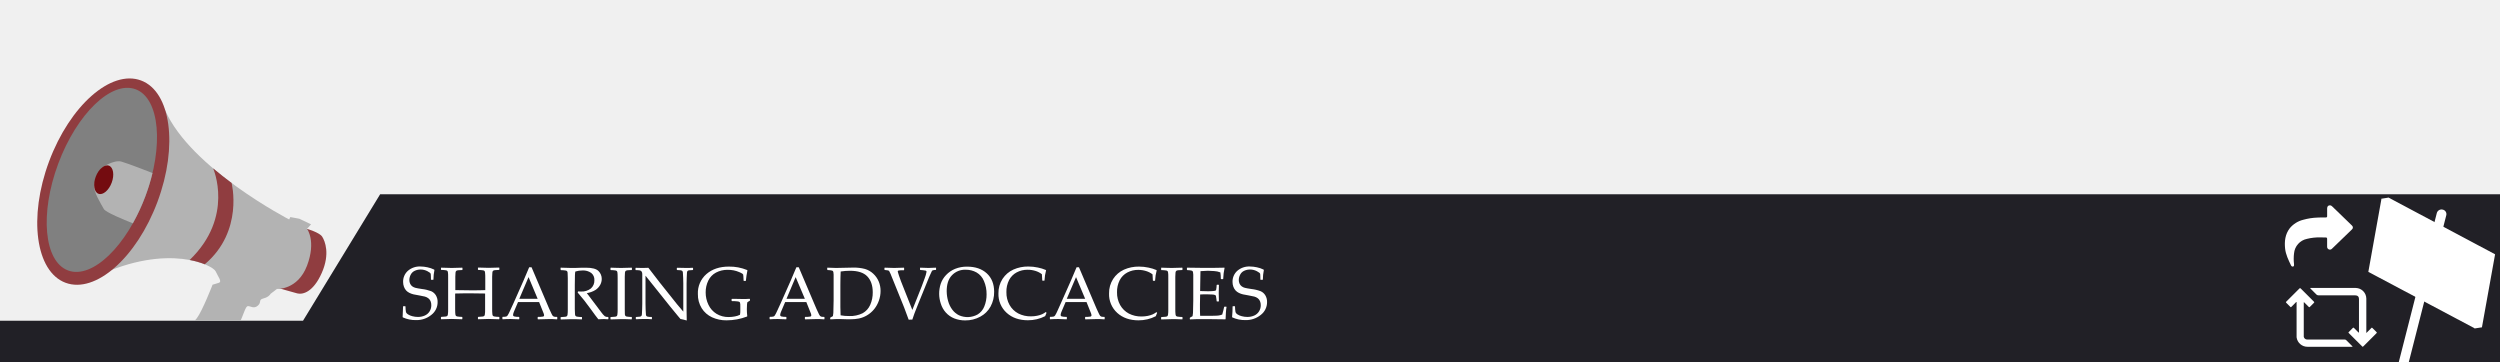
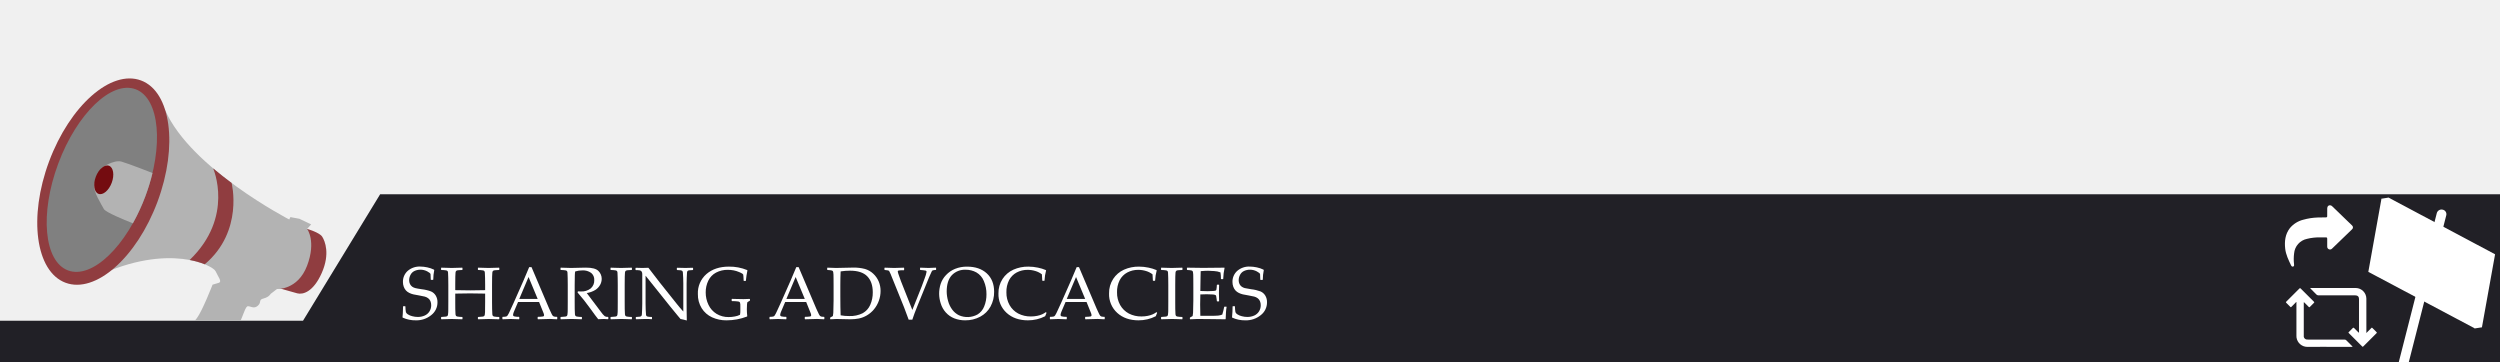
- <svg xmlns="http://www.w3.org/2000/svg" id="Layer_1" data-name="Layer 1" viewBox="0 0 1344.29 194.65">
+ <svg xmlns="http://www.w3.org/2000/svg" id="a8af608e-8509-4aeb-b7d1-c5b0a9d83c87" data-name="Layer 1" width="1344.293" height="194.648" viewBox="0 0 1344.293 194.648">
  <defs>
-     <clipPath id="clip-path">
-       <rect x="12.75" y="38.65" width="171.58" height="133.87" fill="none" />
+     <clipPath id="a9b56a3b-3c3d-4cca-b72d-0b34015a47b6">
+       <rect x="12.755" y="38.65" width="171.584" height="133.874" style="fill: none" />
    </clipPath>
-     <clipPath id="clip-path-2">
-       <rect x="1225.78" y="104.46" width="118.51" height="90.19" fill="none" />
+     <clipPath id="e739fcba-180e-4599-89ec-55459fb239ce">
+       <rect x="1225.779" y="104.462" width="118.514" height="90.186" style="fill: none" />
    </clipPath>
  </defs>
-   <polygon points="204.41 104.46 162.93 172.48 0 172.48 0 194.65 279.31 194.65 1344.29 194.65 1344.29 104.46 204.41 104.46" fill="#212026" />
+   <polygon points="204.411 104.462 162.931 172.476 0 172.476 0 194.648 279.306 194.648 1344.293 194.648 1344.293 104.462 204.411 104.462" style="fill: #212026" />
  <g>
-     <path d="M216.73,164.81l.15-.16h1l.16.16a17.7,17.7,0,0,0,.26,3.05,2.47,2.47,0,0,0,1.06,1.17,7.54,7.54,0,0,0,2.36,1,11.55,11.55,0,0,0,3,.39,8.74,8.74,0,0,0,3.72-.76,5.85,5.85,0,0,0,2.57-2.24,6.12,6.12,0,0,0,.91-3.31,5.33,5.33,0,0,0-.43-2.24,3.94,3.94,0,0,0-1.24-1.54,5.66,5.66,0,0,0-1.8-.86c-.68-.18-1.69-.39-3-.61s-2.32-.4-3.06-.57a10.65,10.65,0,0,1-2.19-.78,5.86,5.86,0,0,1-1.83-1.34,6,6,0,0,1-1.17-2,7.27,7.27,0,0,1-.44-2.53,7.76,7.76,0,0,1,2.54-6,9.65,9.65,0,0,1,6.81-2.34,18.18,18.18,0,0,1,3.71.42,15,15,0,0,1,3.64,1.24l.14.24a25.85,25.85,0,0,0-.53,5.11l-.18.16h-1l-.16-.14c0-1.56-.07-2.54-.12-3s-.64-.9-1.77-1.5a7.81,7.81,0,0,0-3.7-.9,7.23,7.23,0,0,0-3.1.67,4.51,4.51,0,0,0-2.19,2.08,6.36,6.36,0,0,0-.74,2.92,4.5,4.5,0,0,0,.45,2,3.75,3.75,0,0,0,1.16,1.4,5,5,0,0,0,1.66.77c.63.17,1.79.38,3.47.63a20.55,20.55,0,0,1,5,1.18,5.63,5.63,0,0,1,2.52,2.2,6.67,6.67,0,0,1,.94,3.63,8.59,8.59,0,0,1-3.39,6.93,12.52,12.52,0,0,1-8.21,2.78,16.29,16.29,0,0,1-7.09-1.45l-.12-.25C216.56,169.73,216.66,167.81,216.73,164.81Z" fill="#fff" />
-     <path d="M237.33,143.93c3.32.1,5.19.15,5.59.15s2.3-.05,5.6-.15l.16.13v1l-.16.14c-.89,0-1.59.06-2.08.11a2.54,2.54,0,0,0-1.06.3,1.38,1.38,0,0,0-.44,1,17.57,17.57,0,0,0-.11,2.2l0,4.49V156c2.86.08,5.56.11,8.11.11,3.49,0,6.15,0,8-.11v-2.74l0-3.81a24.54,24.54,0,0,0-.12-2.87,1.87,1.87,0,0,0-.27-.86,1.37,1.37,0,0,0-.7-.35,17.27,17.27,0,0,0-2.62-.21L257,145v-1l.14-.13c3.33.1,5.2.15,5.6.15s2.31-.05,5.61-.15l.16.13v1l-.16.14c-.91,0-1.61.06-2.1.11a2.49,2.49,0,0,0-1.06.3,1.3,1.3,0,0,0-.43,1,19.32,19.32,0,0,0-.12,2.2l0,4.49v9.05l0,3.8a24.32,24.32,0,0,0,.12,2.86,1.74,1.74,0,0,0,.28.86,1.5,1.5,0,0,0,.7.36,16.43,16.43,0,0,0,2.61.22l.16.12v1l-.16.16c-3.33-.1-5.2-.16-5.61-.16s-2.28.06-5.6.16l-.14-.16v-1l.14-.12a22.41,22.41,0,0,0,2.44-.19,1.66,1.66,0,0,0,.8-.31,1.59,1.59,0,0,0,.33-.79,15.86,15.86,0,0,0,.14-2.69l0-4.12v-4.46c-3.86-.08-6.56-.11-8.11-.11s-4.24,0-8,.11v4.46l0,3.8c0,1.48.06,2.43.12,2.86a2,2,0,0,0,.28.86,1.59,1.59,0,0,0,.72.36,16.21,16.21,0,0,0,2.59.22l.16.12v1l-.16.16c-3.32-.1-5.18-.16-5.6-.16s-2.27.06-5.59.16l-.15-.16v-1l.15-.12a22.64,22.64,0,0,0,2.43-.19,1.76,1.76,0,0,0,.81-.31,1.59,1.59,0,0,0,.33-.79,18.46,18.46,0,0,0,.14-2.69l0-4.12v-9.05l0-3.81c0-1.48,0-2.44-.1-2.87a1.74,1.74,0,0,0-.28-.86,1.41,1.41,0,0,0-.71-.35,16.9,16.9,0,0,0-2.6-.21l-.15-.14v-1Z" fill="#fff" />
-     <path d="M270.32,171.68l-.17-.16v-1l.17-.16a8.75,8.75,0,0,0,1.84-.14,1.63,1.63,0,0,0,.73-.51,17.14,17.14,0,0,0,1.3-2.49l2.05-4.45,5.31-12q1.5-3.53,3-7.07h1.27l8.34,19.61,1.11,2.62c.33.74.7,1.55,1.13,2.42a7.88,7.88,0,0,0,.87,1.55,1.93,1.93,0,0,0,.61.36,6.7,6.7,0,0,0,1.61.14l.16.16v1l-.16.16c-1.38-.12-2.62-.17-3.73-.17l-6.48.17-.16-.16v-1l.16-.16a15,15,0,0,0,2.73-.18.65.65,0,0,0,.55-.68,3.21,3.21,0,0,0-.28-1.13l-2.4-6H278.56l-2.13,5a6,6,0,0,0-.56,2,.76.76,0,0,0,.53.72,8.68,8.68,0,0,0,2.65.25l.18.16v1l-.16.16c-1.68-.1-3.15-.16-4.41-.16C273.22,171.52,271.78,171.58,270.32,171.68Zm8.91-11h9.88L284.21,149Z" fill="#fff" />
-     <path d="M301.4,144.06l.15-.13c2.38.1,4.24.15,5.57.15s3.46,0,6-.13c.92,0,1.59,0,2,0q4.94,0,6.7,1.79a5.89,5.89,0,0,1,1.75,4.26,6.63,6.63,0,0,1-.86,3.23,7.63,7.63,0,0,1-2.53,2.7,12.73,12.73,0,0,1-4.63,1.69c.36.51,1,1.39,2,2.64l2.77,3.67q1.35,1.81,2.89,3.84a12.26,12.26,0,0,0,2,2.28,2.34,2.34,0,0,0,.77.32,6.09,6.09,0,0,0,1,.06l.16.16v.92l-.18.17a17.65,17.65,0,0,0-2.22-.12q-1.4,0-3,.12c-.9-1.09-2.31-3-4.24-5.68q-3.36-4.69-6.87-8.69l.19-.61c.68,0,1.21.06,1.58.06a8,8,0,0,0,5.3-1.62,5.59,5.59,0,0,0,1.91-4.49,4.6,4.6,0,0,0-1.72-3.9,7.43,7.43,0,0,0-4.65-1.32,12.83,12.83,0,0,0-3.86.57c-.2.28-.3,2.73-.3,7.32v9.05l0,3.8a26.9,26.9,0,0,0,.12,2.86,1.85,1.85,0,0,0,.28.86,1.54,1.54,0,0,0,.72.36,16.21,16.21,0,0,0,2.59.22l.16.12v1l-.16.16-3.43-.12-2.17,0c-.41,0-2.27.06-5.59.16l-.15-.16v-1l.15-.12a22.12,22.12,0,0,0,2.42-.19,1.66,1.66,0,0,0,.81-.31,1.5,1.5,0,0,0,.34-.79,18.46,18.46,0,0,0,.14-2.69l0-4.12v-9.05l0-3.81c0-1.48-.05-2.44-.1-2.87a1.74,1.74,0,0,0-.28-.86,1.41,1.41,0,0,0-.71-.35,16.9,16.9,0,0,0-2.6-.21l-.15-.14Z" fill="#fff" />
-     <path d="M328.45,143.93l2.44.08c1.6.05,2.65.07,3.14.07s2.31-.05,5.61-.15l.15.13v1l-.15.14c-.9,0-1.59.06-2.08.11a2.55,2.55,0,0,0-1.07.3,1.42,1.42,0,0,0-.44,1,17.93,17.93,0,0,0-.1,2.2l0,4.49v9.05l0,3.8A28,28,0,0,0,336,169a1.83,1.83,0,0,0,.29.86,1.49,1.49,0,0,0,.71.36,16.39,16.39,0,0,0,2.6.22l.15.12v1l-.15.16-3.44-.12-2.17,0c-.4,0-2.26.06-5.58.16l-.16-.16v-1l.16-.12a22.37,22.37,0,0,0,2.42-.19,1.76,1.76,0,0,0,.81-.31,1.43,1.43,0,0,0,.33-.79,17.93,17.93,0,0,0,.15-2.69l0-4.12v-9.05l0-3.81c0-1.48-.05-2.44-.11-2.87a1.87,1.87,0,0,0-.27-.86,1.45,1.45,0,0,0-.72-.35,16.71,16.71,0,0,0-2.59-.21l-.16-.14v-1Z" fill="#fff" />
-     <path d="M342.06,171.66l-.18-.17v-.9l.18-.16a12.78,12.78,0,0,0,1.9-.14,1.34,1.34,0,0,0,.92-.39,1.81,1.81,0,0,0,.28-.88c0-.4.09-1.31.13-2.73s.07-2.43.07-3V147.46A2.45,2.45,0,0,0,345,146a1.61,1.61,0,0,0-1-.61,13.32,13.32,0,0,0-2.13-.14l-.15-.16v-.92l.15-.17q2.7.09,3.54.09,2,0,3.24-.09l6.23,8.08,9.16,11.49c1.11,1.39,2.23,2.71,3.38,4V152.4c0-.46,0-1.46-.07-3s-.1-2.5-.16-2.91a1.37,1.37,0,0,0-.35-.83,1.76,1.76,0,0,0-.91-.33,13.66,13.66,0,0,0-1.83-.12l-.16-.16v-.9l.16-.17c1.06.06,2.56.09,4.51.09,1.79,0,3.08,0,3.89-.09l.17.17v.9l-.15.16a13.38,13.38,0,0,0-2,.14,1.28,1.28,0,0,0-.88.42,2.26,2.26,0,0,0-.25.86c0,.38-.09,1.28-.13,2.7s-.07,2.44-.07,3.06v9.28l0,5.37c0,1.76,0,3.52.08,5.3a30.51,30.51,0,0,0-3.38-.83l-1.39-1.64-4.16-5.07-13.24-16.55v15c0,.6,0,1.67.07,3.21a26.35,26.35,0,0,0,.16,2.79,1.54,1.54,0,0,0,.26.67,1.39,1.39,0,0,0,.67.35,9.71,9.71,0,0,0,2.14.17l.15.16v.92l-.15.15a27.68,27.68,0,0,0-3.28-.14C345.22,171.52,343.52,171.57,342.06,171.66Z" fill="#fff" />
-     <path d="M403.27,160.88v.59l-.08.23-.95.57c-.24.14-.38.25-.41.33a6.46,6.46,0,0,0-.15,1.16q-.09,1.05-.09,2.55a33,33,0,0,0,.22,3.69l-.12.2a30.64,30.64,0,0,1-11,2.05,18.26,18.26,0,0,1-7.83-1.64,13,13,0,0,1-5.55-4.87,14,14,0,0,1-2.05-7.65,13.44,13.44,0,0,1,4.62-10.74q4.62-4,12.06-4a24.83,24.83,0,0,1,9.83,1.86l.13.21a49.29,49.29,0,0,0-.82,5.49l-.15.14H400l-.16-.16-.1-2.07a6.35,6.35,0,0,0-.12-1.19,1.46,1.46,0,0,0-.42-.46,9.84,9.84,0,0,0-1.81-.9,14.64,14.64,0,0,0-2.92-.9,16.45,16.45,0,0,0-3.14-.28,13.09,13.09,0,0,0-6.33,1.48,9.61,9.61,0,0,0-4.15,4.33,14.13,14.13,0,0,0-1.4,6.32,15,15,0,0,0,1.51,6.69,11.42,11.42,0,0,0,4.31,4.83,12.2,12.2,0,0,0,6.54,1.74,18.11,18.11,0,0,0,3.32-.32,10.07,10.07,0,0,0,2.78-.91,11.37,11.37,0,0,0,.17-2.52v-2.17a5.53,5.53,0,0,0-.19-1.92c-.13-.26-.45-.43-1-.54a23.25,23.25,0,0,0-3.33-.19l-.17-.18v-.86l.17-.18,1.19,0c2.05.07,3.71.1,5,.1.75,0,1.83,0,3.27-.12Z" fill="#fff" />
-     <path d="M414,171.68l-.17-.16v-1l.17-.16a8.68,8.68,0,0,0,1.84-.14,1.63,1.63,0,0,0,.73-.51,16.12,16.12,0,0,0,1.3-2.49l2.05-4.45,5.31-12c1-2.35,2-4.71,3-7.07h1.27l8.34,19.61,1.12,2.62c.32.74.7,1.55,1.12,2.42a7.21,7.21,0,0,0,.88,1.55,1.78,1.78,0,0,0,.6.36,6.7,6.7,0,0,0,1.61.14l.16.16v1l-.16.16c-1.38-.12-2.62-.17-3.73-.17l-6.48.17-.16-.16v-1l.16-.16a15,15,0,0,0,2.73-.18.65.65,0,0,0,.55-.68,3.39,3.39,0,0,0-.27-1.13l-2.4-6H422.2l-2.13,5a5.88,5.88,0,0,0-.57,2,.78.78,0,0,0,.53.72,8.73,8.73,0,0,0,2.65.25l.18.16v1l-.16.16c-1.68-.1-3.15-.16-4.41-.16C416.86,171.52,415.41,171.58,414,171.68Zm8.91-11h9.88L427.84,149Z" fill="#fff" />
-     <path d="M444.79,144.06l.16-.13c2.25.1,3.79.15,4.61.15l9.14-.19a23.31,23.31,0,0,1,6.41.73,11.12,11.12,0,0,1,4.44,2.54,11.92,11.92,0,0,1,2.95,4.2,13.05,13.05,0,0,1,1,5.11,15.51,15.51,0,0,1-.92,5.21A15.23,15.23,0,0,1,470,166.3a14.26,14.26,0,0,1-3.85,3.29,14,14,0,0,1-4.32,1.67,23.36,23.36,0,0,1-4.44.42c-1,0-2.93,0-5.74-.12l-1.84,0c-.89,0-2,.06-3.26.16l-.15-.16v-.64l.15-.19a10.91,10.91,0,0,0,1.32-.74,15.28,15.28,0,0,0,.27-3.42c.08-2.18.11-3.84.11-5v-7.16l0-4.44c0-1,0-1.75,0-2.35a7.34,7.34,0,0,0-.13-1.3,1.53,1.53,0,0,0-.23-.55.94.94,0,0,0-.41-.26,5.08,5.08,0,0,0-1-.19l-1.48-.11-.16-.14ZM452,169.55a24.11,24.11,0,0,0,4.59.39,14.89,14.89,0,0,0,7.28-1.52,9.53,9.53,0,0,0,4.07-4.51,16.19,16.19,0,0,0,1.35-6.74c0-3.69-1-6.54-2.95-8.57s-5.07-3-9.3-3a31.59,31.59,0,0,0-5,.39c-.1,2.13-.16,4.54-.16,7.23v6.13l0,5.74C451.9,166.16,451.94,167.66,452,169.55Z" fill="#fff" />
-     <path d="M488.6,171.88c-.19-.58-1-2.76-2.44-6.57l-6.64-16.42a22.4,22.4,0,0,0-1.43-3.2q-.29-.37-2.34-.51l-.17-.18v-.9l.17-.17c2,.1,3.69.15,5.08.15s3-.05,5.18-.15l.15.15v1.08l-.15.15a14.27,14.27,0,0,0-2.83.15.57.57,0,0,0-.46.56,14.92,14.92,0,0,0,.63,2.08c.42,1.23.79,2.27,1.11,3.11l6.12,15.45,5.09-12.81c.35-.87.87-2.28,1.55-4.22a18.26,18.26,0,0,0,1-3.5.59.59,0,0,0-.48-.62,23.29,23.29,0,0,0-2.86-.33l-.17-.16v-.94l.17-.15c2.28.1,3.73.15,4.36.15s1.82-.05,3.94-.15l.16.15V145l-.16.16a6,6,0,0,0-1.7.21,1.39,1.39,0,0,0-.51.61c-.15.3-.62,1.33-1.4,3.08l-6.09,15q-2.06,5-2.91,7.8Z" fill="#fff" />
-     <path d="M505,158.07a17.27,17.27,0,0,1,.84-5.47,12.68,12.68,0,0,1,2.86-4.7,13.88,13.88,0,0,1,4.87-3.34,16.67,16.67,0,0,1,6.45-1.18q6.66,0,10.6,3.62t3.95,9.9a16.19,16.19,0,0,1-1.93,7.93,13.55,13.55,0,0,1-5.54,5.46,16.62,16.62,0,0,1-8.1,2,15.74,15.74,0,0,1-5.86-1.07,12,12,0,0,1-4.56-3.17,13,13,0,0,1-2.73-4.88A17.32,17.32,0,0,1,505,158.07Zm4.06-1.29a19.19,19.19,0,0,0,.77,5.13,13.68,13.68,0,0,0,2.31,4.7,9.92,9.92,0,0,0,3.53,2.92,11.22,11.22,0,0,0,10-.43,8.69,8.69,0,0,0,3.6-4.3,16.75,16.75,0,0,0,1.23-6.56,17.45,17.45,0,0,0-1.41-7.13,9.41,9.41,0,0,0-4-4.62,11.57,11.57,0,0,0-5.76-1.45,9.65,9.65,0,0,0-7.48,3Q509,151,509.05,156.78Z" fill="#fff" />
-     <path d="M562.74,168.22,562,170a20.16,20.16,0,0,1-9.26,2.21q-7.05,0-11.45-4a13.48,13.48,0,0,1-4.41-10.47,13.86,13.86,0,0,1,2.2-7.78,13.66,13.66,0,0,1,5.8-5,19.22,19.22,0,0,1,8.1-1.65,23.91,23.91,0,0,1,5.13.55,21,21,0,0,1,4.24,1.31l.14.19a24.85,24.85,0,0,0-.84,5.41l-.14.16h-.92l-.15-.16-.2-3.32a10.85,10.85,0,0,0-3.44-1.77,14.07,14.07,0,0,0-4.21-.63,12.17,12.17,0,0,0-5.92,1.42,9.79,9.79,0,0,0-4.06,4.1,13.63,13.63,0,0,0-1.45,6.57,13.49,13.49,0,0,0,1.7,6.85,11.64,11.64,0,0,0,4.64,4.54,14.32,14.32,0,0,0,6.86,1.58,16.45,16.45,0,0,0,3.34-.33,13.5,13.5,0,0,0,2.67-.82,12.39,12.39,0,0,0,2-1.2Z" fill="#fff" />
-     <path d="M564.72,171.68l-.18-.16v-1l.18-.16a8.56,8.56,0,0,0,1.83-.14,1.57,1.57,0,0,0,.73-.51,16.12,16.12,0,0,0,1.3-2.49l2-4.45,5.32-12c1-2.35,2-4.71,3-7.07h1.27l8.34,19.61,1.12,2.62c.32.74.7,1.55,1.12,2.42a7.7,7.7,0,0,0,.88,1.55,1.78,1.78,0,0,0,.6.36,6.81,6.81,0,0,0,1.62.14l.15.16v1l-.15.16c-1.38-.12-2.63-.17-3.73-.17l-6.49.17-.15-.16v-1l.15-.16a15.2,15.2,0,0,0,2.74-.18.65.65,0,0,0,.54-.68,3.39,3.39,0,0,0-.27-1.13l-2.4-6H573l-2.13,5a5.88,5.88,0,0,0-.57,2,.78.78,0,0,0,.53.72,8.76,8.76,0,0,0,2.66.25l.17.16v1l-.15.16c-1.68-.1-3.16-.16-4.42-.16C567.62,171.52,566.17,171.58,564.72,171.68Zm8.9-11h9.89L578.6,149Z" fill="#fff" />
-     <path d="M622.22,168.22l-.75,1.82a20.11,20.11,0,0,1-9.25,2.21q-7.05,0-11.46-4a13.47,13.47,0,0,1-4.4-10.47,13.85,13.85,0,0,1,2.19-7.78,13.66,13.66,0,0,1,5.8-5,19.29,19.29,0,0,1,8.1-1.65,24.07,24.07,0,0,1,5.14.55,21.39,21.39,0,0,1,4.24,1.31l.13.19a24.85,24.85,0,0,0-.84,5.41L621,151h-.92l-.16-.16-.19-3.32a10.8,10.8,0,0,0-3.45-1.77,14.07,14.07,0,0,0-4.21-.63,12.19,12.19,0,0,0-5.92,1.42,9.85,9.85,0,0,0-4.06,4.1,13.75,13.75,0,0,0-1.45,6.57,13.49,13.49,0,0,0,1.7,6.85,11.71,11.71,0,0,0,4.64,4.54,14.34,14.34,0,0,0,6.87,1.58,16.52,16.52,0,0,0,3.34-.33,13.6,13.6,0,0,0,2.66-.82,12.39,12.39,0,0,0,2-1.2Z" fill="#fff" />
-     <path d="M624.48,143.93l2.44.08c1.6.05,2.65.07,3.15.07s2.31-.05,5.6-.15l.16.13v1l-.16.14c-.9,0-1.59.06-2.08.11a2.49,2.49,0,0,0-1.06.3,1.38,1.38,0,0,0-.44,1,17.57,17.57,0,0,0-.11,2.2l0,4.49v9.05l0,3.8a24.32,24.32,0,0,0,.12,2.86,1.85,1.85,0,0,0,.28.86,1.54,1.54,0,0,0,.72.36,16.21,16.21,0,0,0,2.59.22l.16.12v1l-.16.16-3.43-.12-2.17,0c-.41,0-2.27.06-5.59.16l-.15-.16v-1l.15-.12a22.12,22.12,0,0,0,2.42-.19,1.66,1.66,0,0,0,.81-.31,1.5,1.5,0,0,0,.34-.79,18.46,18.46,0,0,0,.14-2.69l0-4.12v-9.05l0-3.81c0-1.48,0-2.44-.1-2.87a1.74,1.74,0,0,0-.28-.86,1.41,1.41,0,0,0-.71-.35,16.9,16.9,0,0,0-2.6-.21l-.15-.14v-1Z" fill="#fff" />
-     <path d="M638.23,144.06l.16-.13c4.46.08,7.32.11,8.57.11,4.27,0,8.07,0,11.41-.11l.1.13a33.07,33.07,0,0,0-.73,5.88l-.11.16h-1l-.18-.16a1.72,1.72,0,0,0,0-.31,18.82,18.82,0,0,0-.25-3.16,10.45,10.45,0,0,0-3.41-.72c-1.45-.11-2.54-.16-3.27-.16-1,0-2.34.07-4,.21l-.07,3.13-.06,3.57-.06,4c1.4.07,2.7.11,3.89.11s2.2,0,3-.11a4.88,4.88,0,0,0,1.42-.25.76.76,0,0,0,.31-.49,7.06,7.06,0,0,0,.19-1.28l.08-1.21.15-.15h.9l.16.15c0,1.42-.06,2.85-.1,4.28l.1,4.4-.16.15h-.9l-.15-.15-.14-1.18a14.51,14.51,0,0,0-.26-1.63.86.86,0,0,0-.36-.46,3.94,3.94,0,0,0-1.45-.31c-.78-.08-1.86-.12-3.22-.12-.76,0-1.91,0-3.46.1-.07,1.1-.1,2.92-.1,5.47,0,2.73,0,4.75.1,6H649q4.76,0,5.94-.12a8,8,0,0,0,2.27-.57c.11-.3.3-1,.57-2.08s.42-1.77.46-2l.2-.14h.93l.16.14a26.28,26.28,0,0,0-.34,2.93c-.11,1.39-.17,2.59-.17,3.57l-.13.16q-3.74-.12-9.77-.12l-5.31,0c-1.24,0-2.53.06-3.87.16l-.16-.16v-.64l.16-.19a10.91,10.91,0,0,0,1.32-.74,15.28,15.28,0,0,0,.27-3.42c.07-2.18.11-3.84.11-5v-7.16l0-4.44c0-1,0-1.75,0-2.35a7.11,7.11,0,0,0-.14-1.3,1.55,1.55,0,0,0-.22-.55,1,1,0,0,0-.41-.26,5.08,5.08,0,0,0-1-.19l-1.48-.11-.16-.14Z" fill="#fff" />
-     <path d="M662.78,164.81l.16-.16h1l.15.16a17.26,17.26,0,0,0,.27,3.05,2.49,2.49,0,0,0,1,1.17,7.54,7.54,0,0,0,2.36,1,11.67,11.67,0,0,0,3,.39,8.74,8.74,0,0,0,3.72-.76,5.79,5.79,0,0,0,2.57-2.24,6.13,6.13,0,0,0,.92-3.31,5.33,5.33,0,0,0-.44-2.24,3.83,3.83,0,0,0-1.23-1.54,5.71,5.71,0,0,0-1.81-.86c-.67-.18-1.68-.39-3-.61s-2.33-.4-3.06-.57a10.53,10.53,0,0,1-2.2-.78,5.7,5.7,0,0,1-1.82-1.34,6.18,6.18,0,0,1-1.18-2,7.27,7.27,0,0,1-.44-2.53,7.76,7.76,0,0,1,2.54-6,9.69,9.69,0,0,1,6.82-2.34,18.09,18.09,0,0,1,3.7.42,14.71,14.71,0,0,1,3.64,1.24l.14.24a26.64,26.64,0,0,0-.53,5.11l-.17.16h-1l-.16-.14c0-1.56-.06-2.54-.11-3s-.65-.9-1.78-1.5a7.75,7.75,0,0,0-3.69-.9,7.27,7.27,0,0,0-3.11.67,4.49,4.49,0,0,0-2.18,2.08,6.25,6.25,0,0,0-.75,2.92,4.5,4.5,0,0,0,.45,2,3.77,3.77,0,0,0,1.17,1.4,4.79,4.79,0,0,0,1.66.77c.63.17,1.78.38,3.46.63a20.43,20.43,0,0,1,5,1.18,5.53,5.53,0,0,1,2.52,2.2,6.68,6.68,0,0,1,.95,3.63,8.59,8.59,0,0,1-3.39,6.93,12.55,12.55,0,0,1-8.21,2.78,16.26,16.26,0,0,1-7.09-1.45l-.12-.25A56.32,56.32,0,0,0,662.78,164.81Z" fill="#fff" />
+     <path d="M216.728,164.806l.156-.156h.957l.156.156a18.008,18.008,0,0,0,.264,3.057,2.49,2.49,0,0,0,1.055,1.172,7.548,7.548,0,0,0,2.363,1,11.559,11.559,0,0,0,2.978.391,8.777,8.777,0,0,0,3.721-.762,5.823,5.823,0,0,0,2.569-2.236,6.144,6.144,0,0,0,.917-3.31,5.34,5.34,0,0,0-.439-2.247,3.84,3.84,0,0,0-1.23-1.533,5.58,5.58,0,0,0-1.807-.859,30.817,30.817,0,0,0-3.027-.615q-1.954-.312-3.057-.567a10.4,10.4,0,0,1-2.2-.781,5.864,5.864,0,0,1-1.827-1.338,6.1,6.1,0,0,1-1.171-1.992,7.2,7.2,0,0,1-.44-2.529,7.767,7.767,0,0,1,2.539-5.987,9.685,9.685,0,0,1,6.817-2.334,18.121,18.121,0,0,1,3.7.42,15.025,15.025,0,0,1,3.642,1.24l.137.235a26.647,26.647,0,0,0-.527,5.117l-.176.156h-1.016l-.156-.136q-.039-2.344-.117-2.95t-1.777-1.5a7.79,7.79,0,0,0-3.692-.9,7.355,7.355,0,0,0-3.105.664,4.544,4.544,0,0,0-2.188,2.09,6.233,6.233,0,0,0-.742,2.91,4.456,4.456,0,0,0,.449,2.041,3.829,3.829,0,0,0,1.162,1.406,5,5,0,0,0,1.66.772q.948.254,3.467.625a20.662,20.662,0,0,1,5.03,1.181,5.6,5.6,0,0,1,2.519,2.2,6.685,6.685,0,0,1,.947,3.632,8.606,8.606,0,0,1-3.388,6.934,12.551,12.551,0,0,1-8.213,2.774,16.382,16.382,0,0,1-7.09-1.446l-.117-.254Q216.63,169.318,216.728,164.806Z" style="fill: #fff" />
+     <path d="M237.333,143.927q4.982.158,5.586.156.645,0,5.606-.156l.156.137v.976l-.156.137q-1.349.041-2.08.117a2.527,2.527,0,0,0-1.065.293,1.382,1.382,0,0,0-.439,1.006,17.215,17.215,0,0,0-.108,2.2l-.039,4.493v2.734q4.278.117,8.106.117,5.234,0,7.968-.117v-2.734l-.039-3.809a26.846,26.846,0,0,0-.117-2.871,1.921,1.921,0,0,0-.273-.859,1.342,1.342,0,0,0-.7-.352,16.949,16.949,0,0,0-2.618-.215l-.136-.137v-.976l.136-.137q5,.158,5.606.156.663,0,5.605-.156l.157.137v.976l-.157.137q-1.367.041-2.1.117a2.527,2.527,0,0,0-1.065.293,1.363,1.363,0,0,0-.429,1.006,21.157,21.157,0,0,0-.118,2.2l-.039,4.493v9.043l.039,3.808a26.2,26.2,0,0,0,.118,2.852,1.821,1.821,0,0,0,.283.859,1.45,1.45,0,0,0,.7.362,15.484,15.484,0,0,0,2.607.224l.157.117v.977l-.157.156q-5-.156-5.605-.156-.625,0-5.606.156l-.136-.156v-.977l.136-.117a20.59,20.59,0,0,0,2.442-.2,1.708,1.708,0,0,0,.8-.3,1.678,1.678,0,0,0,.332-.791,16.1,16.1,0,0,0,.136-2.695l.039-4.121v-4.453q-5.781-.118-8.1-.118-2.383,0-7.969.118v4.453l.02,3.808a26.023,26.023,0,0,0,.117,2.852,1.821,1.821,0,0,0,.283.859,1.463,1.463,0,0,0,.713.362,15.575,15.575,0,0,0,2.6.224l.156.117v.977l-.156.156q-4.982-.156-5.606-.156-.606,0-5.586.156l-.156-.156v-.977l.156-.117a20.391,20.391,0,0,0,2.422-.2,1.787,1.787,0,0,0,.811-.3,1.546,1.546,0,0,0,.332-.791,18.077,18.077,0,0,0,.146-2.695l.02-4.121v-9.043l-.039-3.809q-.021-2.226-.108-2.871a1.768,1.768,0,0,0-.273-.859,1.412,1.412,0,0,0-.713-.352,16.766,16.766,0,0,0-2.6-.215l-.156-.137v-.976Z" style="fill: #fff" />
+     <path d="M270.322,171.681l-.176-.156v-1.016l.176-.156a8.427,8.427,0,0,0,1.835-.146,1.567,1.567,0,0,0,.733-.508,16.167,16.167,0,0,0,1.3-2.491l2.05-4.453,5.313-12.031q1.5-3.534,2.988-7.07h1.27l8.34,19.609,1.113,2.617q.488,1.114,1.123,2.422a7.387,7.387,0,0,0,.879,1.543,1.65,1.65,0,0,0,.605.362,6.543,6.543,0,0,0,1.612.146l.156.156v1.016l-.156.156q-2.072-.176-3.731-.176-3.241.1-6.484.176l-.156-.156v-1.016l.156-.156a15.661,15.661,0,0,0,2.734-.186.649.649,0,0,0,.547-.673,3.33,3.33,0,0,0-.273-1.133l-2.4-5.957H278.564l-2.129,5a5.878,5.878,0,0,0-.567,1.972.765.765,0,0,0,.528.723,8.932,8.932,0,0,0,2.656.254l.176.156v1.016l-.156.156q-2.52-.156-4.415-.156Q272.509,171.525,270.322,171.681Zm8.906-10.957h9.883l-4.9-11.777Z" style="fill: #fff" />
+     <path d="M301.4,144.064l.156-.137q3.574.158,5.566.156,2.208,0,5.957-.136,1.387-.041,2.012-.039,4.941,0,6.7,1.8a5.882,5.882,0,0,1,1.758,4.257,6.681,6.681,0,0,1-.859,3.223,7.659,7.659,0,0,1-2.539,2.7,12.666,12.666,0,0,1-4.629,1.69q.546.76,1.972,2.636l2.774,3.672q1.347,1.816,2.891,3.838a12.317,12.317,0,0,0,1.992,2.285,2.459,2.459,0,0,0,.771.322,6.252,6.252,0,0,0,1.026.059l.156.156v.918l-.176.176a18.275,18.275,0,0,0-2.226-.117q-1.388,0-3.028.117-1.347-1.641-4.238-5.684-3.36-4.687-6.875-8.691l.195-.6q1.016.058,1.582.058a7.937,7.937,0,0,0,5.293-1.621,5.57,5.57,0,0,0,1.914-4.492,4.609,4.609,0,0,0-1.718-3.9,7.461,7.461,0,0,0-4.649-1.318,12.939,12.939,0,0,0-3.867.566q-.292.431-.293,7.325v9.043l.019,3.808a26.2,26.2,0,0,0,.118,2.852,1.821,1.821,0,0,0,.283.859,1.458,1.458,0,0,0,.713.362,15.558,15.558,0,0,0,2.6.224l.157.117v.977l-.157.156q-.1,0-3.437-.117-1.387-.039-2.168-.039-.606,0-5.586.156l-.156-.156v-.977l.156-.117a20.391,20.391,0,0,0,2.422-.2,1.777,1.777,0,0,0,.81-.3,1.537,1.537,0,0,0,.332-.791,17.883,17.883,0,0,0,.147-2.695l.019-4.121v-9.043l-.039-3.809q-.019-2.226-.107-2.871a1.779,1.779,0,0,0-.273-.859,1.412,1.412,0,0,0-.713-.352,16.766,16.766,0,0,0-2.6-.215l-.156-.137Z" style="fill: #fff" />
+     <path d="M328.447,143.927l2.441.078q2.4.078,3.144.078.665,0,5.606-.156l.156.137v.976l-.156.137q-1.349.041-2.08.117a2.536,2.536,0,0,0-1.065.293,1.386,1.386,0,0,0-.439,1.006,17.249,17.249,0,0,0-.107,2.2l-.04,4.493v9.043l.02,3.808a26.571,26.571,0,0,0,.117,2.852,1.821,1.821,0,0,0,.283.859,1.468,1.468,0,0,0,.713.362,15.588,15.588,0,0,0,2.6.224l.156.117v.977l-.156.156q-.1,0-3.438-.117-1.386-.039-2.168-.039-.6,0-5.585.156l-.157-.156v-.977l.157-.117a20.368,20.368,0,0,0,2.421-.2,1.782,1.782,0,0,0,.811-.3,1.537,1.537,0,0,0,.332-.791,18.077,18.077,0,0,0,.146-2.695l.02-4.121v-9.043l-.039-3.809q-.019-2.226-.108-2.871a1.758,1.758,0,0,0-.273-.859,1.408,1.408,0,0,0-.713-.352,16.748,16.748,0,0,0-2.6-.215l-.157-.137v-.976Z" style="fill: #fff" />
+     <path d="M342.06,171.662l-.176-.176v-.9l.176-.156a13.5,13.5,0,0,0,1.9-.137,1.441,1.441,0,0,0,.918-.39,1.833,1.833,0,0,0,.273-.879q.069-.6.137-2.735t.069-3.046V147.462a2.443,2.443,0,0,0-.362-1.474,1.584,1.584,0,0,0-.986-.606,13.032,13.032,0,0,0-2.129-.146l-.156-.156v-.918l.156-.176q2.7.1,3.535.1,1.972,0,3.242-.1l6.231,8.086,9.16,11.484q1.659,2.091,3.379,3.965V152.4q0-.7-.068-3t-.166-2.91a1.408,1.408,0,0,0-.342-.831,1.914,1.914,0,0,0-.918-.322,13.745,13.745,0,0,0-1.826-.127l-.157-.156v-.9l.157-.176q1.581.1,4.511.1,2.676,0,3.887-.1l.176.176v.9l-.156.156a12.981,12.981,0,0,0-1.993.147,1.258,1.258,0,0,0-.879.42,2.231,2.231,0,0,0-.244.859q-.069.567-.136,2.695t-.069,3.067v9.277l.02,5.371q.039,2.637.078,5.293a31.364,31.364,0,0,0-3.379-.82l-1.387-1.641-4.16-5.078-13.242-16.543v14.981q0,.9.068,3.2a25.743,25.743,0,0,0,.166,2.793,1.579,1.579,0,0,0,.254.674,1.465,1.465,0,0,0,.674.341,9.481,9.481,0,0,0,2.139.176l.156.156v.918l-.156.157a27.406,27.406,0,0,0-3.282-.137Q344.247,171.525,342.06,171.662Z" style="fill: #fff" />
+     <path d="M403.271,160.88v.586l-.078.235-.957.566a1.213,1.213,0,0,0-.411.332,6.765,6.765,0,0,0-.146,1.162q-.088,1.044-.088,2.549a34.377,34.377,0,0,0,.215,3.691l-.117.2a30.493,30.493,0,0,1-11,2.051,18.206,18.206,0,0,1-7.832-1.641,12.97,12.97,0,0,1-5.547-4.863,13.962,13.962,0,0,1-2.051-7.657,13.459,13.459,0,0,1,4.619-10.742q4.618-3.984,12.061-3.984a24.845,24.845,0,0,1,9.824,1.855l.137.215a46.559,46.559,0,0,0-.821,5.488l-.156.137h-.9l-.157-.156-.1-2.07a6.463,6.463,0,0,0-.127-1.192,1.383,1.383,0,0,0-.42-.459,9.77,9.77,0,0,0-1.807-.9,14.626,14.626,0,0,0-2.92-.9,16.626,16.626,0,0,0-3.144-.283,13.131,13.131,0,0,0-6.328,1.484,9.606,9.606,0,0,0-4.151,4.327,14.13,14.13,0,0,0-1.4,6.318,15.094,15.094,0,0,0,1.5,6.689,11.4,11.4,0,0,0,4.316,4.834,12.18,12.18,0,0,0,6.543,1.739,17.624,17.624,0,0,0,3.31-.323,9.809,9.809,0,0,0,2.784-.908,11.417,11.417,0,0,0,.175-2.519v-2.168a5.535,5.535,0,0,0-.195-1.924,1.3,1.3,0,0,0-.967-.537,23.329,23.329,0,0,0-3.33-.2l-.175-.175v-.86l.175-.175,1.192.039q3.066.1,5,.1,1.113,0,3.261-.117Z" style="fill: #fff" />
+     <path d="M413.954,171.681l-.175-.156v-1.016l.175-.156a8.431,8.431,0,0,0,1.836-.146,1.567,1.567,0,0,0,.733-.508,16.167,16.167,0,0,0,1.3-2.491l2.05-4.453,5.313-12.031q1.5-3.534,2.988-7.07h1.27l8.339,19.609,1.114,2.617q.488,1.114,1.123,2.422a7.387,7.387,0,0,0,.879,1.543,1.65,1.65,0,0,0,.6.362,6.539,6.539,0,0,0,1.611.146l.157.156v1.016l-.157.156q-2.07-.176-3.73-.176-3.243.1-6.484.176l-.157-.156v-1.016l.157-.156a15.661,15.661,0,0,0,2.734-.186.649.649,0,0,0,.547-.673,3.312,3.312,0,0,0-.274-1.133l-2.4-5.957H422.2l-2.129,5a5.878,5.878,0,0,0-.567,1.972.765.765,0,0,0,.528.723,8.927,8.927,0,0,0,2.656.254l.176.156v1.016l-.157.156q-2.519-.156-4.414-.156Q416.142,171.525,413.954,171.681Zm8.907-10.957h9.882l-4.9-11.777Z" style="fill: #fff" />
+     <path d="M444.794,144.064l.156-.137q3.379.158,4.61.156l9.14-.195a23.274,23.274,0,0,1,6.407.733,10.991,10.991,0,0,1,4.443,2.539,12.072,12.072,0,0,1,2.949,4.2,13.037,13.037,0,0,1,1.006,5.107,15.447,15.447,0,0,1-.918,5.215,15.142,15.142,0,0,1-2.607,4.619,14.258,14.258,0,0,1-3.848,3.291,13.92,13.92,0,0,1-4.326,1.67,23.336,23.336,0,0,1-4.434.42q-1.522,0-5.742-.117-1.388-.039-1.836-.039-1.347,0-3.262.156l-.156-.156v-.645l.156-.195a10.651,10.651,0,0,0,1.319-.732,15.348,15.348,0,0,0,.273-3.418q.108-3.271.108-4.991v-7.168l-.02-4.433q0-1.446-.039-2.354a7.326,7.326,0,0,0-.137-1.3,1.481,1.481,0,0,0-.224-.546.946.946,0,0,0-.41-.264,4.525,4.525,0,0,0-.967-.186l-1.485-.117-.156-.137Zm7.227,25.488a24,24,0,0,0,4.59.391,14.9,14.9,0,0,0,7.275-1.524,9.462,9.462,0,0,0,4.072-4.511,16.214,16.214,0,0,0,1.348-6.739q0-5.526-2.949-8.574t-9.3-3.047a31.537,31.537,0,0,0-5.039.391q-.158,3.2-.157,7.226V159.3l.04,5.742Q451.9,166.722,452.021,169.552Z" style="fill: #fff" />
+     <path d="M488.6,171.876q-.294-.859-2.442-6.562l-6.64-16.426A23.754,23.754,0,0,0,478.1,145.7q-.293-.381-2.344-.518l-.176-.176v-.9l.176-.176q2.988.158,5.078.156,1.953,0,5.176-.156l.156.156v1.075l-.156.156a14.577,14.577,0,0,0-2.822.146.563.563,0,0,0-.459.557,14.7,14.7,0,0,0,.625,2.08q.624,1.846,1.113,3.115l6.113,15.45,5.1-12.813q.528-1.308,1.543-4.219a17.916,17.916,0,0,0,1.016-3.5.6.6,0,0,0-.479-.625,22.948,22.948,0,0,0-2.861-.332l-.176-.156v-.938l.176-.156q3.417.158,4.355.156.762,0,3.946-.156l.156.156v.938l-.156.156a5.616,5.616,0,0,0-1.7.215,1.324,1.324,0,0,0-.517.606q-.225.449-1.4,3.085l-6.093,15q-2.052,5.02-2.911,7.793Z" style="fill: #fff" />
+     <path d="M504.989,158.068a17.307,17.307,0,0,1,.84-5.469,12.668,12.668,0,0,1,2.862-4.7,13.833,13.833,0,0,1,4.873-3.34,16.694,16.694,0,0,1,6.445-1.182q6.66,0,10.605,3.623t3.946,9.893a16.183,16.183,0,0,1-1.934,7.93,13.535,13.535,0,0,1-5.537,5.468,16.713,16.713,0,0,1-8.1,1.954,15.726,15.726,0,0,1-5.859-1.065,11.962,11.962,0,0,1-4.561-3.174,12.908,12.908,0,0,1-2.734-4.883A17.419,17.419,0,0,1,504.989,158.068Zm4.063-1.289a19.009,19.009,0,0,0,.771,5.127,13.5,13.5,0,0,0,2.305,4.707,9.914,9.914,0,0,0,3.535,2.92,11.248,11.248,0,0,0,9.951-.43,8.71,8.71,0,0,0,3.594-4.307,16.708,16.708,0,0,0,1.231-6.552,17.452,17.452,0,0,0-1.407-7.129,9.431,9.431,0,0,0-4-4.629,11.647,11.647,0,0,0-5.762-1.446,9.669,9.669,0,0,0-7.481,2.969Q509.052,150.979,509.052,156.779Z" style="fill: #fff" />
+     <path d="M562.743,168.224,562,170.04a20.114,20.114,0,0,1-9.258,2.208q-7.05,0-11.455-4a13.485,13.485,0,0,1-4.4-10.469,13.8,13.8,0,0,1,2.2-7.783,13.627,13.627,0,0,1,5.8-4.981,19.227,19.227,0,0,1,8.1-1.65,24.294,24.294,0,0,1,5.136.547,21.578,21.578,0,0,1,4.239,1.308l.136.2a24.954,24.954,0,0,0-.839,5.41l-.137.156H560.6l-.156-.156-.2-3.321a10.578,10.578,0,0,0-3.447-1.767,13.975,13.975,0,0,0-4.209-.635,12.234,12.234,0,0,0-5.918,1.416,9.867,9.867,0,0,0-4.062,4.1,13.709,13.709,0,0,0-1.446,6.572,13.482,13.482,0,0,0,1.7,6.855,11.624,11.624,0,0,0,4.638,4.532,14.279,14.279,0,0,0,6.865,1.582,16.444,16.444,0,0,0,3.34-.332,12.618,12.618,0,0,0,2.666-.821,12.107,12.107,0,0,0,2.041-1.191Z" style="fill: #fff" />
+     <path d="M564.716,171.681l-.176-.156v-1.016l.176-.156a8.439,8.439,0,0,0,1.836-.146,1.564,1.564,0,0,0,.732-.508,16.071,16.071,0,0,0,1.3-2.491l2.051-4.453,5.313-12.031q1.5-3.534,2.988-7.07H580.2l8.34,19.609,1.113,2.617q.489,1.114,1.123,2.422a7.387,7.387,0,0,0,.879,1.543,1.662,1.662,0,0,0,.606.362,6.539,6.539,0,0,0,1.611.146l.156.156v1.016l-.156.156q-2.07-.176-3.73-.176-3.243.1-6.485.176l-.156-.156v-1.016l.156-.156a15.677,15.677,0,0,0,2.735-.186.649.649,0,0,0,.547-.673,3.336,3.336,0,0,0-.274-1.133l-2.4-5.957H572.958l-2.129,5a5.87,5.87,0,0,0-.566,1.972.765.765,0,0,0,.527.723,8.941,8.941,0,0,0,2.657.254l.175.156v1.016l-.156.156q-2.52-.156-4.414-.156Q566.9,171.525,564.716,171.681Zm8.906-10.957h9.883l-4.9-11.777Z" style="fill: #fff" />
+     <path d="M622.216,168.224l-.742,1.816a20.12,20.12,0,0,1-9.258,2.208q-7.052,0-11.455-4a13.481,13.481,0,0,1-4.4-10.469,13.8,13.8,0,0,1,2.2-7.783,13.621,13.621,0,0,1,5.8-4.981,19.222,19.222,0,0,1,8.1-1.65,24.3,24.3,0,0,1,5.137.547,21.545,21.545,0,0,1,4.238,1.308l.137.2a24.93,24.93,0,0,0-.84,5.41l-.136.156h-.918l-.157-.156-.195-3.321a10.6,10.6,0,0,0-3.447-1.767,13.975,13.975,0,0,0-4.209-.635,12.231,12.231,0,0,0-5.918,1.416,9.875,9.875,0,0,0-4.063,4.1,13.709,13.709,0,0,0-1.445,6.572,13.482,13.482,0,0,0,1.7,6.855,11.633,11.633,0,0,0,4.639,4.532,14.277,14.277,0,0,0,6.865,1.582,16.444,16.444,0,0,0,3.34-.332,12.637,12.637,0,0,0,2.666-.821,12.146,12.146,0,0,0,2.041-1.191Z" style="fill: #fff" />
+     <path d="M624.482,143.927l2.441.078q2.4.078,3.145.078.663,0,5.605-.156l.156.137v.976l-.156.137q-1.347.041-2.08.117a2.526,2.526,0,0,0-1.064.293,1.382,1.382,0,0,0-.44,1.006,17.249,17.249,0,0,0-.107,2.2l-.039,4.493v9.043l.019,3.808a26.571,26.571,0,0,0,.117,2.852,1.819,1.819,0,0,0,.284.859,1.459,1.459,0,0,0,.712.362,15.588,15.588,0,0,0,2.6.224l.156.117v.977l-.156.156q-.1,0-3.437-.117-1.387-.039-2.168-.039-.606,0-5.586.156l-.157-.156v-.977l.157-.117a20.391,20.391,0,0,0,2.422-.2,1.782,1.782,0,0,0,.81-.3,1.537,1.537,0,0,0,.332-.791,18.025,18.025,0,0,0,.147-2.695l.019-4.121v-9.043l-.039-3.809q-.02-2.226-.107-2.871a1.767,1.767,0,0,0-.274-.859,1.408,1.408,0,0,0-.713-.352,16.733,16.733,0,0,0-2.6-.215l-.157-.137v-.976Z" style="fill: #fff" />
+     <path d="M638.232,144.064l.156-.137q6.7.117,8.574.117,6.406,0,11.406-.117l.1.137a33.311,33.311,0,0,0-.723,5.879l-.117.156h-.957l-.176-.156a2.888,2.888,0,0,0,.02-.313,19.031,19.031,0,0,0-.254-3.164,10.636,10.636,0,0,0-3.408-.713q-2.178-.165-3.272-.166-1.542,0-3.945.215l-.078,3.125L645.5,152.5l-.058,3.965q2.109.117,3.886.117,1.8,0,3.008-.117a5.048,5.048,0,0,0,1.416-.244.821.821,0,0,0,.313-.488,7.409,7.409,0,0,0,.185-1.279l.078-1.211.157-.157h.9l.156.157q-.039,2.129-.1,4.277l.1,4.394-.156.157h-.9l-.157-.157-.136-1.171a16.457,16.457,0,0,0-.254-1.631.86.86,0,0,0-.362-.459,3.893,3.893,0,0,0-1.455-.313q-1.172-.117-3.222-.117-1.134,0-3.457.1-.1,1.639-.1,5.468,0,4.1.1,6.036h3.593q4.747,0,5.938-.118a7.813,7.813,0,0,0,2.266-.566q.175-.45.576-2.08t.459-2.041l.2-.137h.938l.156.137a26.769,26.769,0,0,0-.342,2.93q-.166,2.09-.166,3.574l-.137.156q-3.73-.117-9.765-.117l-5.313-.039q-1.855,0-3.867.156l-.156-.156v-.645l.156-.195a10.685,10.685,0,0,0,1.318-.732,15.231,15.231,0,0,0,.274-3.418q.106-3.271.107-4.991v-7.168l-.019-4.433q0-1.446-.039-2.354a7.424,7.424,0,0,0-.137-1.3,1.479,1.479,0,0,0-.225-.546.939.939,0,0,0-.41-.264,4.511,4.511,0,0,0-.967-.186l-1.484-.117-.156-.137Z" style="fill: #fff" />
+     <path d="M662.782,164.806l.157-.156h.957l.156.156a18.008,18.008,0,0,0,.264,3.057,2.493,2.493,0,0,0,1.054,1.172,7.555,7.555,0,0,0,2.364,1,11.554,11.554,0,0,0,2.978.391,8.78,8.78,0,0,0,3.721-.762A5.815,5.815,0,0,0,677,167.433a6.127,6.127,0,0,0,.918-3.31,5.34,5.34,0,0,0-.439-2.247,3.834,3.834,0,0,0-1.231-1.533,5.575,5.575,0,0,0-1.806-.859,30.787,30.787,0,0,0-3.028-.615q-1.951-.312-3.056-.567a10.426,10.426,0,0,1-2.2-.781,5.859,5.859,0,0,1-1.826-1.338,6.107,6.107,0,0,1-1.172-1.992,7.2,7.2,0,0,1-.439-2.529,7.767,7.767,0,0,1,2.539-5.987,9.683,9.683,0,0,1,6.816-2.334,18.106,18.106,0,0,1,3.7.42,15.033,15.033,0,0,1,3.643,1.24l.137.235a26.8,26.8,0,0,0-.528,5.117l-.175.156h-1.016l-.156-.136q-.04-2.344-.117-2.95t-1.778-1.5a7.786,7.786,0,0,0-3.691-.9,7.362,7.362,0,0,0-3.106.664,4.546,4.546,0,0,0-2.187,2.09,6.233,6.233,0,0,0-.742,2.91,4.456,4.456,0,0,0,.449,2.041,3.82,3.82,0,0,0,1.162,1.406,5,5,0,0,0,1.66.772q.948.254,3.467.625a20.639,20.639,0,0,1,5.029,1.181,5.6,5.6,0,0,1,2.52,2.2,6.676,6.676,0,0,1,.947,3.632,8.607,8.607,0,0,1-3.389,6.934,12.546,12.546,0,0,1-8.212,2.774,16.379,16.379,0,0,1-7.09-1.446l-.118-.254A57.438,57.438,0,0,0,662.782,164.806Z" style="fill: #fff" />
  </g>
-   <g clip-path="url(#clip-path)">
+   <g style="clip-path: url(#a9b56a3b-3c3d-4cca-b72d-0b34015a47b6)">
    <g>
-       <path d="M165.14,123.09s6.66,1.88,8.13,4.21,4.31,9.17-.26,19.47-10.15,11.74-13.15,11-10.92-3.13-10.92-3.13l.26-24.18Z" fill="#903d40" />
-       <path d="M52.39,148.4c38.43-18,62.14-5.64,63.54-2.55s3.69,5.65,1.65,6.25l-3.28,1s-5.46,14.08-8.46,18S93.67,183.26,95.52,187s.53,7.73,3.2,11.62,7.6,7.08,10,4.14.88-2.09,3.68-5,13.24-17.89,16-23.32,3.52-9.81,4.94-9.83,3.27,1.63,5.38-.32,0-3.07,3-3.84,3.81-2.49,3.81-2.49l3.38-2.59s11.18.67,16.19-12.53,0-19.79,0-19.79l2.15-2.43-6.31-3-4.83-.9-.62,1.29s-53-27.35-66.67-58.71L58,97.31S31.8,158.05,52.39,148.4Z" fill="#b3b3b3" />
-       <ellipse cx="55.54" cy="97.65" rx="58.05" ry="31.1" transform="translate(-55.37 115.56) rotate(-69.54)" fill="#903d40" />
-       <ellipse cx="54.76" cy="96.71" rx="51.99" ry="25.02" transform="translate(-54.98 114.22) rotate(-69.54)" fill="gray" />
-       <path d="M78.2,105.45A105.33,105.33,0,0,0,82,93.05h0s-12.65-5-16.72-6.16-10.66,3.36-10.66,3.36-3.37,5.94-4,9.27,4,10.67,5.23,12.89c.9,1.67,10.62,5.72,15.58,7.66A104.2,104.2,0,0,0,78.2,105.45Z" fill="#b3b3b3" />
-       <ellipse cx="55.76" cy="96.64" rx="8.06" ry="4.58" transform="translate(-54.27 115.1) rotate(-69.54)" fill="#740c10" />
-       <path d="M114.6,90.52s11.57,26-12.62,49.28h0a43.23,43.23,0,0,1,8.13,2.31h0c21.1-17.83,14.42-43.72,14.42-43.72-3.3-2.45-6.65-5.09-9.93-7.87Z" fill="#903d40" />
+       <path d="M165.143,123.087s6.657,1.88,8.13,4.21,4.306,9.172-.261,19.475-10.153,11.736-13.148,10.966-10.921-3.132-10.921-3.132l.258-24.172Z" style="fill: #903d40" />
+       <path d="M52.392,148.4c38.43-18.015,62.135-5.643,63.537-2.553s3.692,5.647,1.647,6.249-3.279.975-3.279.975-5.457,14.074-8.46,18.037S93.671,183.26,95.517,187s.535,7.735,3.2,11.626,7.6,7.075,10.048,4.14.881-2.1,3.68-4.969,13.239-17.887,15.95-23.319,3.528-9.8,4.945-9.822,3.266,1.628,5.38-.324.033-3.065,3.02-3.842S145.548,158,145.548,158l3.378-2.593s11.185.675,16.2-12.528.021-19.791.021-19.791l2.15-2.426-6.314-3.023-4.83-.9-.617,1.289S102.553,90.683,88.864,59.317L57.977,97.307S31.8,158.054,52.392,148.4Z" style="fill: #b3b3b3" />
+       <ellipse cx="55.538" cy="97.652" rx="58.048" ry="31.096" transform="translate(-55.366 115.557) rotate(-69.543)" style="fill: #903d40" />
+       <ellipse cx="54.764" cy="96.706" rx="51.988" ry="25.018" transform="translate(-54.984 114.217) rotate(-69.543)" style="fill: gray" />
+       <path d="M78.2,105.45A105.89,105.89,0,0,0,82,93.048h0s-12.649-5.019-16.713-6.159-10.665,3.363-10.665,3.363-3.369,5.933-3.991,9.265,4.03,10.671,5.231,12.892c.906,1.674,10.625,5.726,15.588,7.662A104.324,104.324,0,0,0,78.2,105.45Z" style="fill: #b3b3b3" />
+       <ellipse cx="55.755" cy="96.637" rx="8.061" ry="4.575" transform="matrix(0.35, -0.937, 0.937, 0.35, -54.274, 115.101)" style="fill: #740c10" />
+       <path d="M114.6,90.524s11.574,26.038-12.622,49.273h0a42.537,42.537,0,0,1,8.129,2.318h0c21.1-17.833,14.427-43.726,14.427-43.726-3.3-2.453-6.655-5.085-9.934-7.865Z" style="fill: #903d40" />
    </g>
  </g>
-   <g clip-path="url(#clip-path-2)">
-     <path d="M1247.71,127.65a27.18,27.18,0,0,0-7.18.78,8.76,8.76,0,0,0-7,7.89,23.9,23.9,0,0,0,0,5.67,5.44,5.44,0,0,1,0,.57.73.73,0,0,1-.52.78.83.83,0,0,1-.9-.32,2.14,2.14,0,0,1-.2-.32c-1.38-2.9-2.82-5.81-3.17-9-.42-3.91,0-7.73,2.52-11a13.63,13.63,0,0,1,7.22-4.52,32.59,32.59,0,0,1,7.73-1.19c1.47-.08,3-.08,4.42-.07.52,0,.71-.18.71-.7,0-1.4,0-2.79,0-4.18,0-1.15.71-1.74,1.71-1.62a2,2,0,0,1,1.07.63l8.45,8.17c.69.66,1.39,1.3,2.06,2a1.37,1.37,0,0,1,0,2.2q-5.34,5.17-10.69,10.32a1.5,1.5,0,0,1-2.61-1.07c0-1.39,0-2.78,0-4.17,0-.61-.19-.83-.8-.8C1249.76,127.68,1248.94,127.65,1247.71,127.65Z" fill="#fff" />
+   <g style="clip-path: url(#e739fcba-180e-4599-89ec-55459fb239ce)">
+     <path d="M1247.705,127.65a26.75,26.75,0,0,0-7.176.781,8.743,8.743,0,0,0-6.957,7.888,23.509,23.509,0,0,0-.031,5.673,5.119,5.119,0,0,1,.026.568.717.717,0,0,1-.52.775.794.794,0,0,1-.893-.32,1.82,1.82,0,0,1-.209-.316c-1.375-2.9-2.813-5.812-3.161-9.029-.423-3.91-.006-7.733,2.52-11a13.626,13.626,0,0,1,7.22-4.525,32.64,32.64,0,0,1,7.724-1.191c1.476-.075,2.949-.074,4.424-.068.516,0,.713-.183.706-.7-.018-1.391-.032-2.783.014-4.173.038-1.153.7-1.74,1.708-1.619a1.876,1.876,0,0,1,1.068.627q4.229,4.086,8.457,8.171c.682.659,1.382,1.3,2.055,1.967a1.381,1.381,0,0,1,0,2.207q-5.337,5.166-10.692,10.314a1.5,1.5,0,0,1-2.606-1.067c-.02-1.391-.035-2.782,0-4.173.014-.6-.192-.828-.8-.8C1249.76,127.68,1248.936,127.65,1247.705,127.65Z" style="fill: #fff" />
    <g>
-       <polygon points="1280.56 106.85 1273.49 146.19 1330.78 176.6 1337.85 137.34 1280.56 106.85" fill="#fff" />
-       <polygon points="1284.36 106.25 1277.29 145.59 1334.58 176 1341.65 136.74 1284.36 106.25" fill="#fff" />
-       <path d="M1287.81,215.79a2.54,2.54,0,0,1-.61-.07,2.46,2.46,0,0,1-1.94-3l25.06-98.19a2.62,2.62,0,0,1,3.15-1.82,2.46,2.46,0,0,1,1.94,3l-25.06,98.19A2.58,2.58,0,0,1,1287.81,215.79Z" fill="#fff" />
-       <polygon points="1280.56 106.85 1284.36 106.25 1334.58 176 1330.78 176.6 1280.56 106.85" fill="#fff" />
+       <polygon points="1280.555 106.848 1273.487 146.186 1330.778 176.598 1337.847 137.336 1280.555 106.848" style="fill: #fff" />
+       <polygon points="1284.357 106.249 1277.289 145.587 1334.58 175.999 1341.648 136.736 1284.357 106.249" style="fill: #fff" />
+       <path d="M1287.809,215.788a2.8,2.8,0,0,1-.613-.068,2.459,2.459,0,0,1-1.938-2.968l25.058-98.191a2.632,2.632,0,0,1,3.159-1.82,2.46,2.46,0,0,1,1.938,2.968L1290.355,213.9A2.6,2.6,0,0,1,1287.809,215.788Z" style="fill: #fff" />
+       <polygon points="1280.555 106.848 1284.357 106.249 1334.58 175.999 1330.778 176.598 1280.555 106.848" style="fill: #fff" />
    </g>
    <g>
-       <path d="M1272.43,179.06l2.6-2.6c.37-.37.37-.37.75,0,.71.71,1.41,1.42,2.13,2.12.21.21.23.34,0,.56q-3.6,3.59-7.19,7.18c-.17.17-.3.21-.5,0l-7.15-7.13c-.37-.37-.37-.37,0-.75.69-.7,1.39-1.38,2.06-2.08.24-.25.41-.27.66,0,.75.77,1.53,1.53,2.3,2.3.08.08.16.22.28.18s.09-.21.09-.32c0-5.93,0-11.86,0-17.79,0-1.25-.77-1.93-2.11-1.93-6.52,0-13,0-19.55,0a1.67,1.67,0,0,1-1.34-.55c-1-1-2-2-3-3-.09-.09-.26-.17-.19-.32s.24-.09.36-.09q12.07,0,24.13,0a5.79,5.79,0,0,1,5.65,5.67c0,6,0,12,0,18Z" fill="#fff" />
-       <path d="M1234.7,162.39c-.83.84-1.65,1.68-2.48,2.51-.39.4-.39.4-.78,0l-2.1-2.1c-.22-.21-.23-.36,0-.59q3.59-3.56,7.13-7.12c.24-.24.39-.22.62,0q3.59,3.6,7.19,7.17c.2.2.21.33,0,.52-.76.75-1.52,1.51-2.26,2.28-.2.2-.34.2-.53,0l-2.28-2.27-.34-.33c-.15.15-.1.31-.1.44v17.59a1.83,1.83,0,0,0,1.89,2.07c.25,0,.5,0,.76,0h19.27a1.24,1.24,0,0,1,1,.41c1,1.05,2.06,2.07,3.09,3.1.09.09.26.17.2.31s-.23.09-.36.09h-8c-5.26,0-10.52-.05-15.77,0a5.88,5.88,0,0,1-5.94-5.1,7.08,7.08,0,0,1,0-.92V162.45Z" fill="#fff" />
+       <path d="M1272.432,179.063l2.6-2.6c.375-.376.378-.376.75,0,.711.709,1.414,1.426,2.132,2.126.208.2.229.34.011.556q-3.6,3.579-7.189,7.175c-.171.171-.3.217-.5.019q-3.573-3.573-7.157-7.135c-.37-.369-.37-.371.01-.752.689-.693,1.388-1.376,2.066-2.079.238-.247.4-.267.653-.01.755.777,1.531,1.534,2.3,2.3.083.083.16.226.286.185.144-.045.085-.208.086-.319q0-8.893,0-17.786c0-1.256-.762-1.937-2.1-1.938q-9.777,0-19.553.01a1.652,1.652,0,0,1-1.335-.542c-.973-1.031-2-2.013-3-3.018-.088-.088-.258-.166-.193-.316s.237-.087.363-.087c8.044,0,16.087-.014,24.13.007a5.776,5.776,0,0,1,5.642,5.667c.018,6,.007,11.991.007,17.986Z" style="fill: #fff" />
+       <path d="M1234.7,162.391q-1.236,1.257-2.473,2.512c-.392.4-.395.4-.784.008-.7-.7-1.395-1.406-2.1-2.1-.218-.213-.232-.365,0-.592q3.574-3.55,7.128-7.121c.243-.244.386-.216.613.012q3.586,3.6,7.193,7.17c.2.2.215.324.014.522q-1.144,1.126-2.267,2.275c-.193.2-.334.2-.53,0-.75-.764-1.512-1.516-2.27-2.272-.111-.11-.228-.216-.346-.327-.152.147-.1.3-.1.44q0,8.793,0,17.584a1.829,1.829,0,0,0,1.887,2.072c.252.024.507.03.761.03q9.634,0,19.269-.006a1.25,1.25,0,0,1,.985.41c1.016,1.046,2.059,2.066,3.089,3.1.088.089.259.165.2.314s-.235.088-.361.088q-4.014.006-8.029,0c-5.259,0-10.518-.046-15.776.018a5.9,5.9,0,0,1-5.94-5.1,7.252,7.252,0,0,1-.036-.921q0-8.793,0-17.584v-.473Z" style="fill: #fff" />
    </g>
  </g>
</svg>
